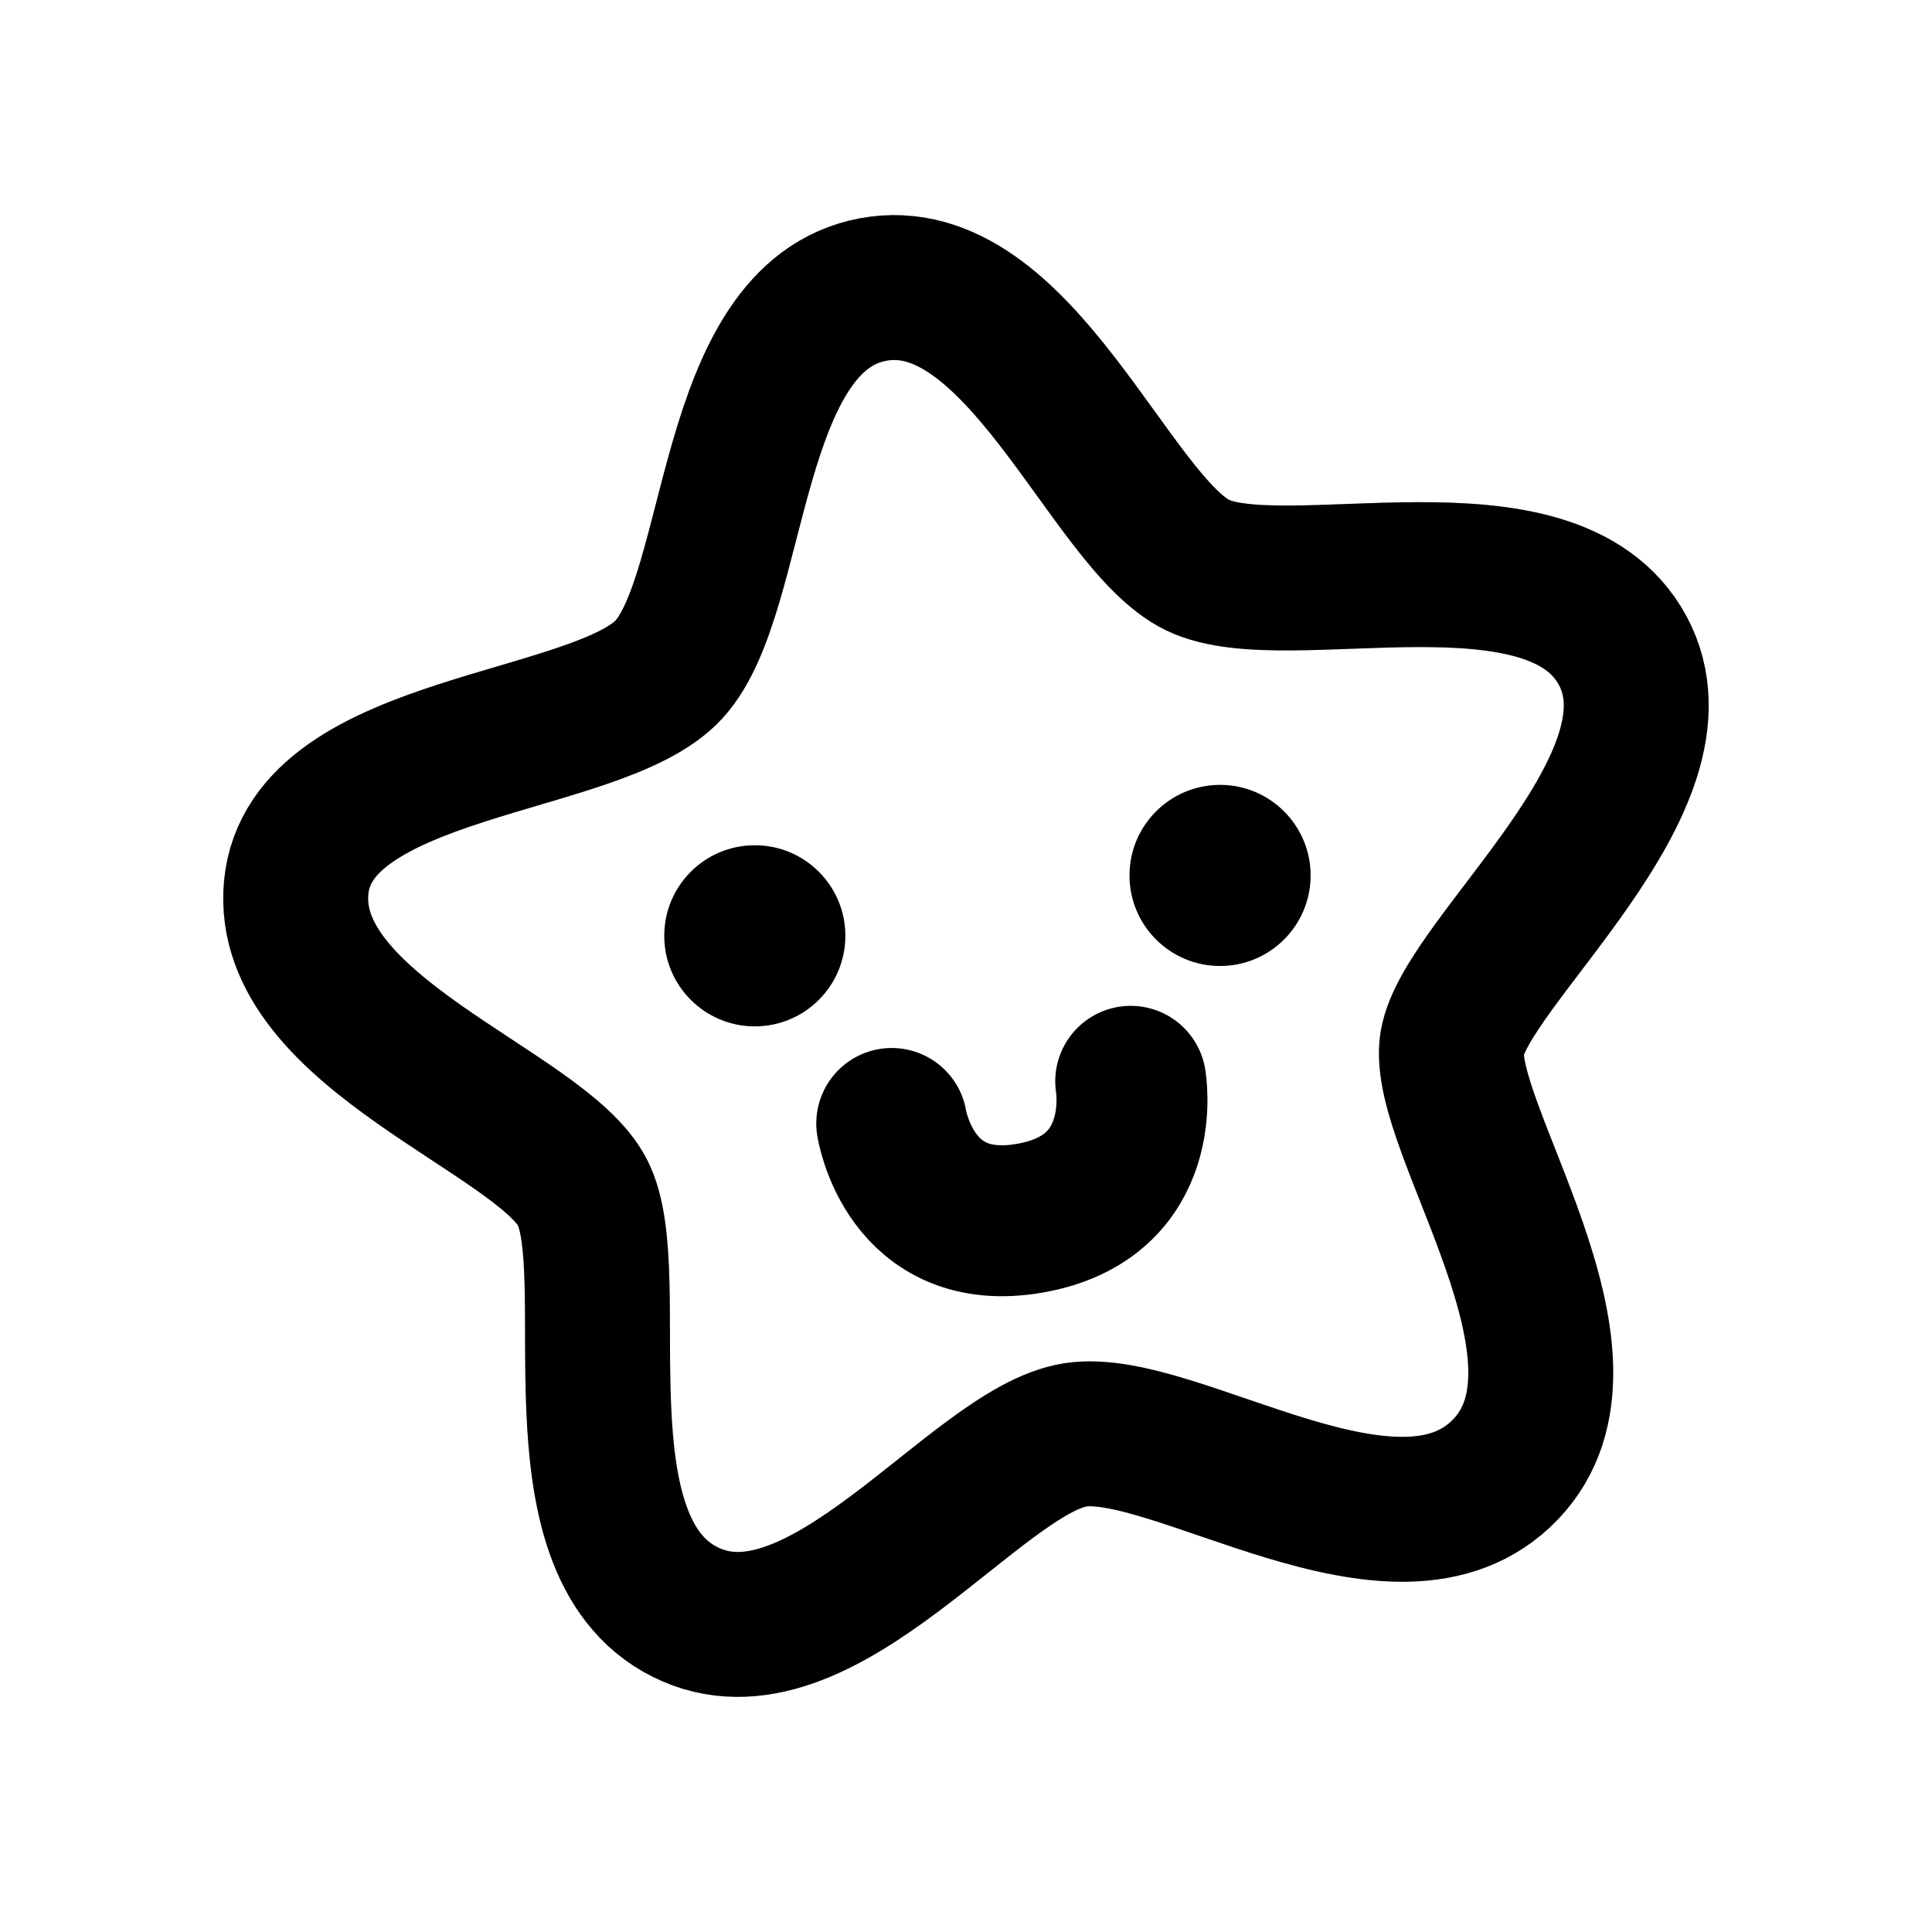
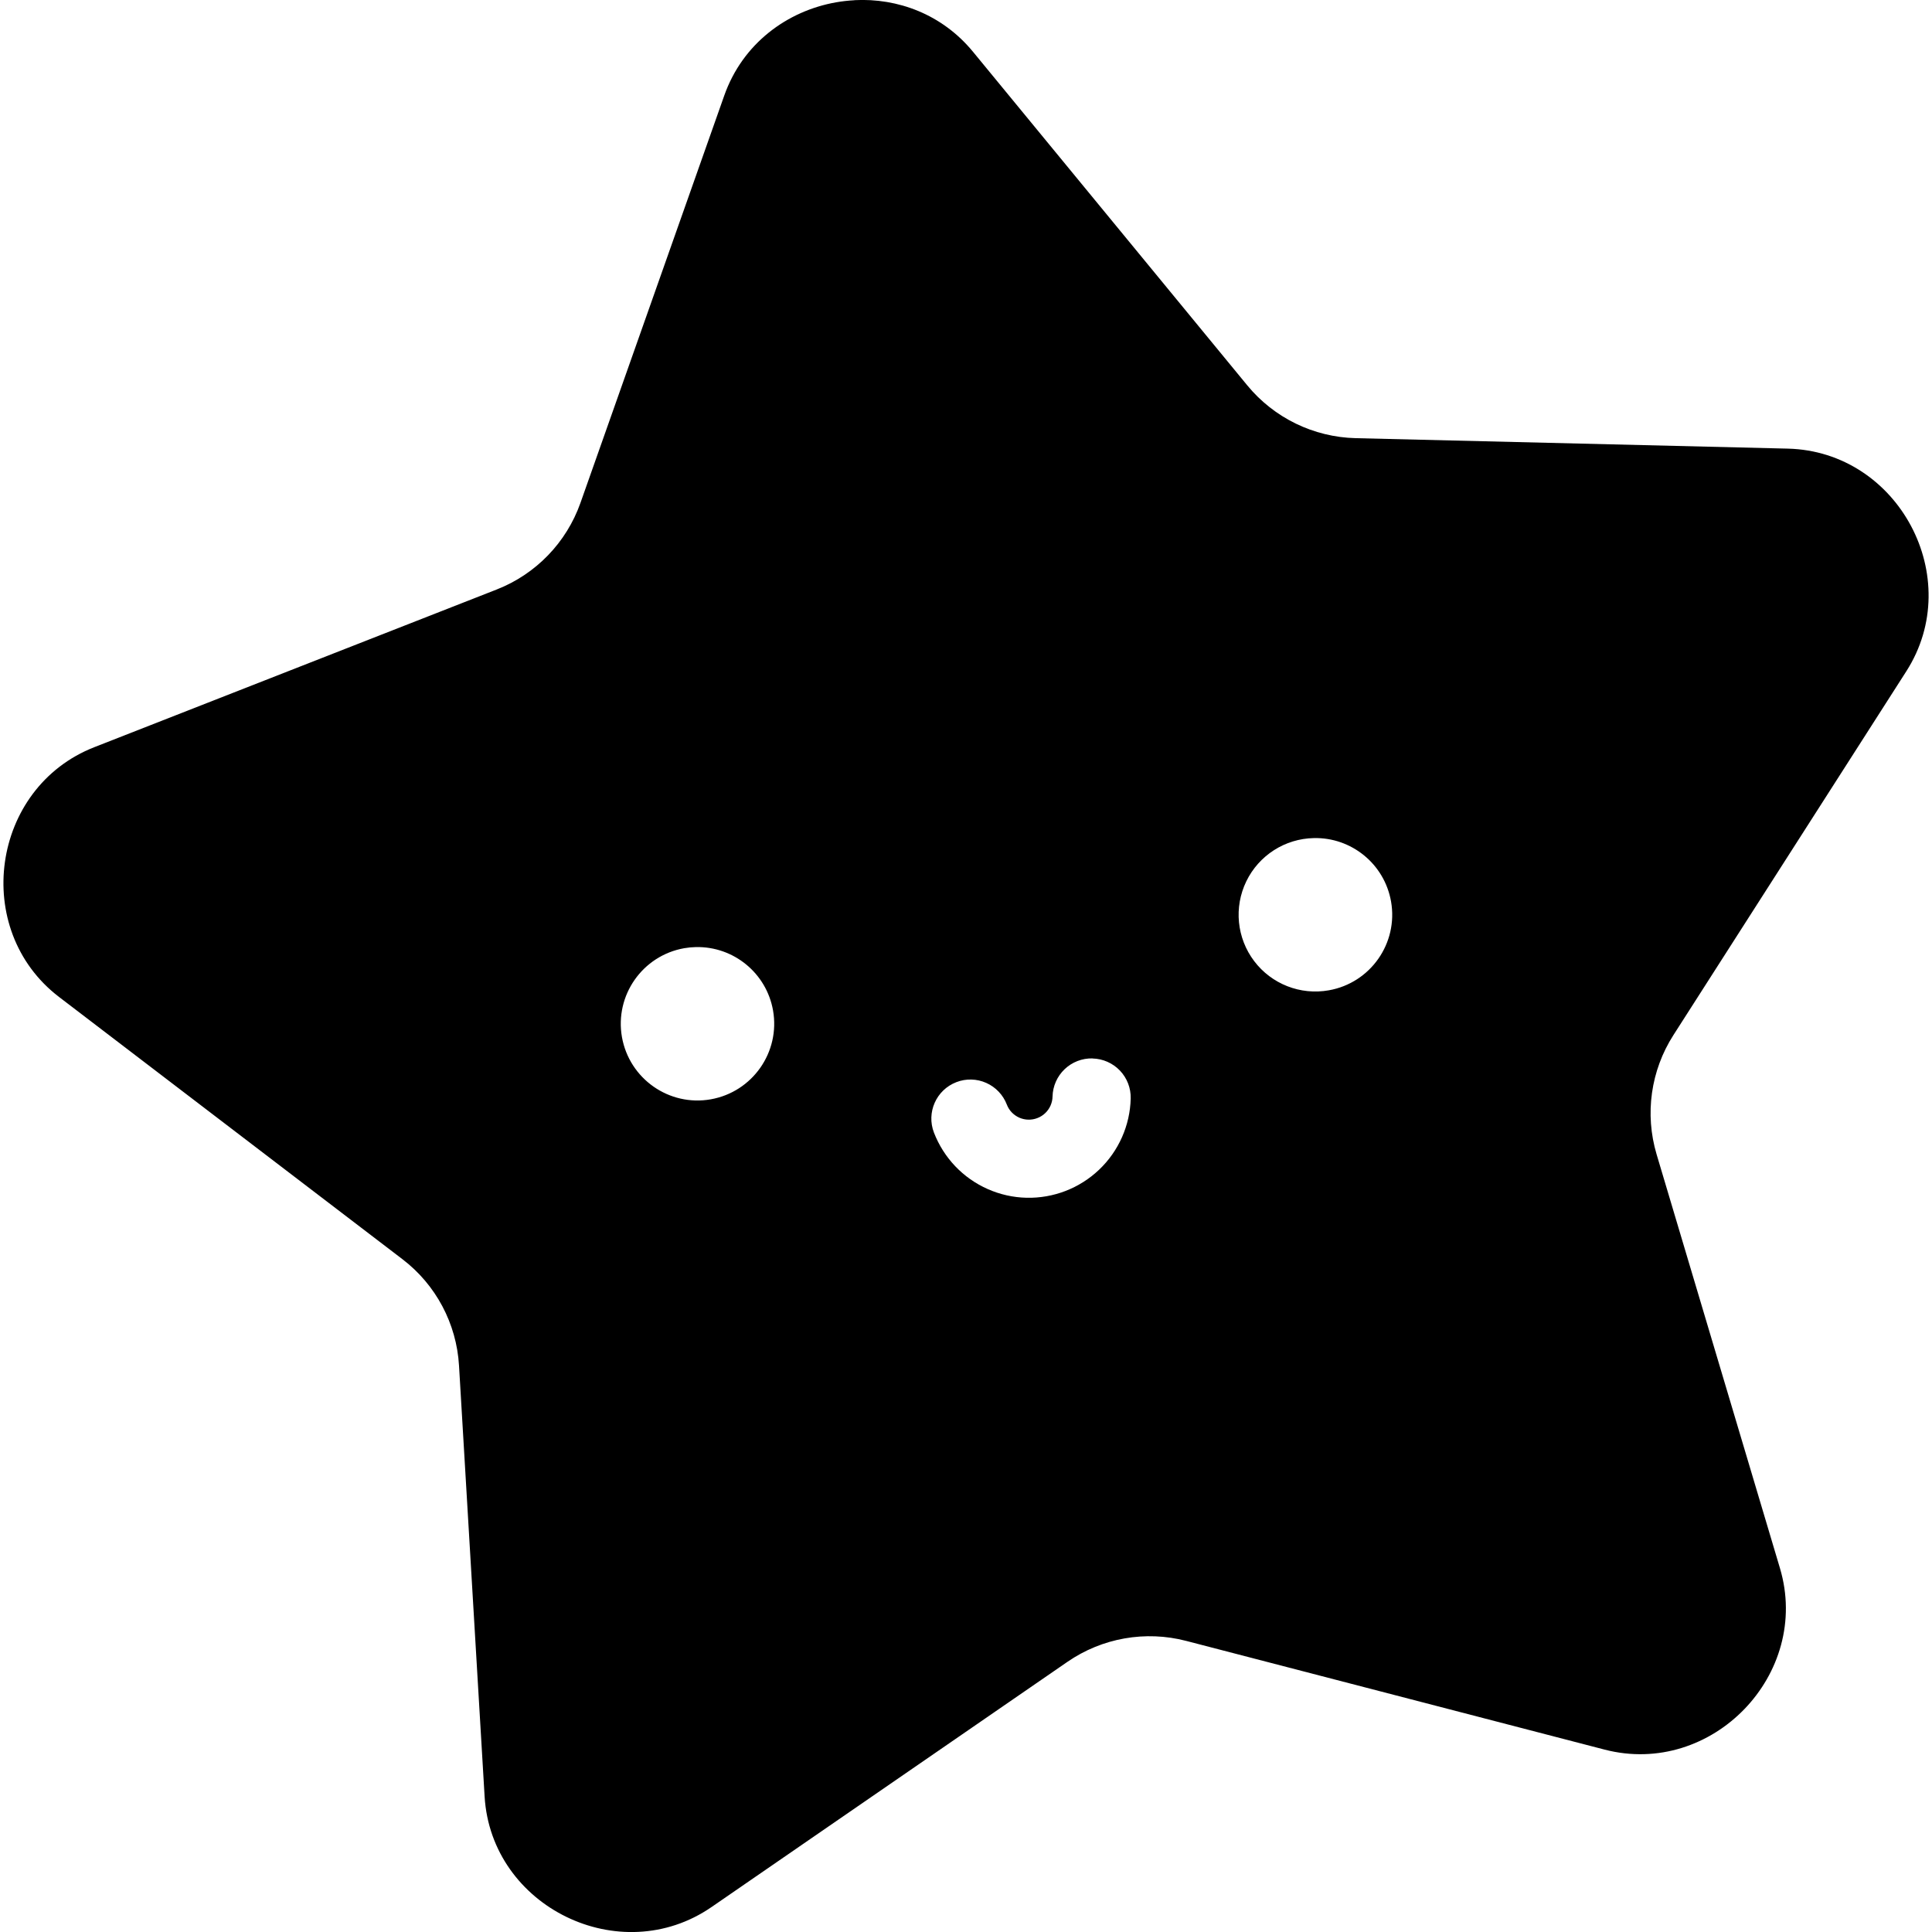
- <svg xmlns="http://www.w3.org/2000/svg" width="16" height="16" viewBox="0 0 16 16" fill="none">
-   <path d="M7.385 9.304C7.385 9.304 7.533 10.265 8.532 10.088C9.532 9.912 9.364 8.955 9.364 8.955" stroke="black" stroke-width="1.25" stroke-linecap="round" stroke-linejoin="round" />
-   <path d="M5.542 5.542C6.124 4.901 6.017 2.625 7.229 2.398C8.441 2.172 9.191 4.331 9.92 4.681C10.649 5.031 12.852 4.303 13.438 5.387C14.024 6.472 12.139 7.96 12.026 8.641C11.913 9.322 13.361 11.242 12.467 12.17C11.574 13.099 9.73 11.755 8.905 11.883C8.08 12.012 6.792 13.909 5.674 13.35C4.555 12.791 5.167 10.546 4.824 9.876C4.482 9.207 2.34 8.55 2.453 7.35C2.565 6.151 4.96 6.182 5.542 5.542Z" stroke="#FF7676" stroke-opacity="0.52" stroke-width="1.2" stroke-linecap="round" stroke-linejoin="round" />
-   <path d="M5.542 5.542C6.124 4.901 6.017 2.625 7.229 2.398C8.441 2.172 9.191 4.331 9.92 4.681C10.649 5.031 12.852 4.303 13.438 5.387C14.024 6.472 12.139 7.96 12.026 8.641C11.913 9.322 13.361 11.242 12.467 12.17C11.574 13.099 9.73 11.755 8.905 11.883C8.08 12.012 6.792 13.909 5.674 13.35C4.555 12.791 5.167 10.546 4.824 9.876C4.482 9.207 2.34 8.55 2.453 7.35C2.565 6.151 4.96 6.182 5.542 5.542Z" stroke="black" stroke-width="1.2" stroke-linecap="round" stroke-linejoin="round" />
-   <circle cx="6.251" cy="7.75" r="0.75" fill="black" />
-   <circle cx="10.104" cy="7.25" r="0.75" fill="black" />
+ <svg xmlns="http://www.w3.org/2000/svg" width="16" height="16" viewBox="0 0 24 24" fill="none">
+   <path fill="black" d="M10.614.003a1.9 1.9 0 0 0-.229.026l0.0 0C9.78.136 9.226.538 8.997 1.187l-1.786 5.059A1.8 1.8 0 0 1 6.17 7.323L1.171 9.282c-1.283.503-1.531 2.267-.437 3.103l4.265 3.257a1.795 1.795 0 0 1 .703 1.321l.318 5.354c.082 1.373 1.684 2.155 2.819 1.373v-0l4.421-3.046v-0a1.8 1.8 0 0 1 1.476-.26l5.196 1.35c1.334.347 2.572-.936 2.179-2.254v0l-1.532-5.14a1.796 1.796 0 0 1 .209-1.482v-0l2.893-4.519c.742-1.159-.095-2.732-1.472-2.766l-5.368-.13a1.8 1.8 0 0 1-1.347-.656L12.086.642c-.383-.465-.934-.668-1.472-.64m5.707 10.409c.463-.011.876.318.959.787a.953.953 0 0 1-.773 1.104.953.953 0 1 1-.186-1.891M8.644 11.765a.953.953 0 0 1 .959.787c.091.518-.255 1.012-.773 1.104s-1.012-.255-1.104-.773c-.091-.518.255-1.012.773-1.104a.96.96 0 0 1 .145-.014m4.928 1.384a.486.486 0 0 1 .34.15.485.485 0 0 1 .134.346 1.264 1.264 0 0 1-.392.885v0h-0a1.266 1.266 0 0 1-.903.349h-0a1.26 1.26 0 0 1-.481-.108 1.26 1.26 0 0 1-.404-.284 1.27 1.27 0 0 1-.264-.417.485.485 0 0 1 .278-.627.483.483 0 0 1 .371.009.485.485 0 0 1 .256.269.29.29 0 0 0 .061.097v0a.3.3 0 0 0 .094.066v0h0a.295.295 0 0 0 .225.005l0-0a.292.292 0 0 0 .163-.155l0-0v-0a.29.29 0 0 0 .025-.112.486.486 0 0 1 .15-.34.485.485 0 0 1 .346-.134z" />
</svg>
